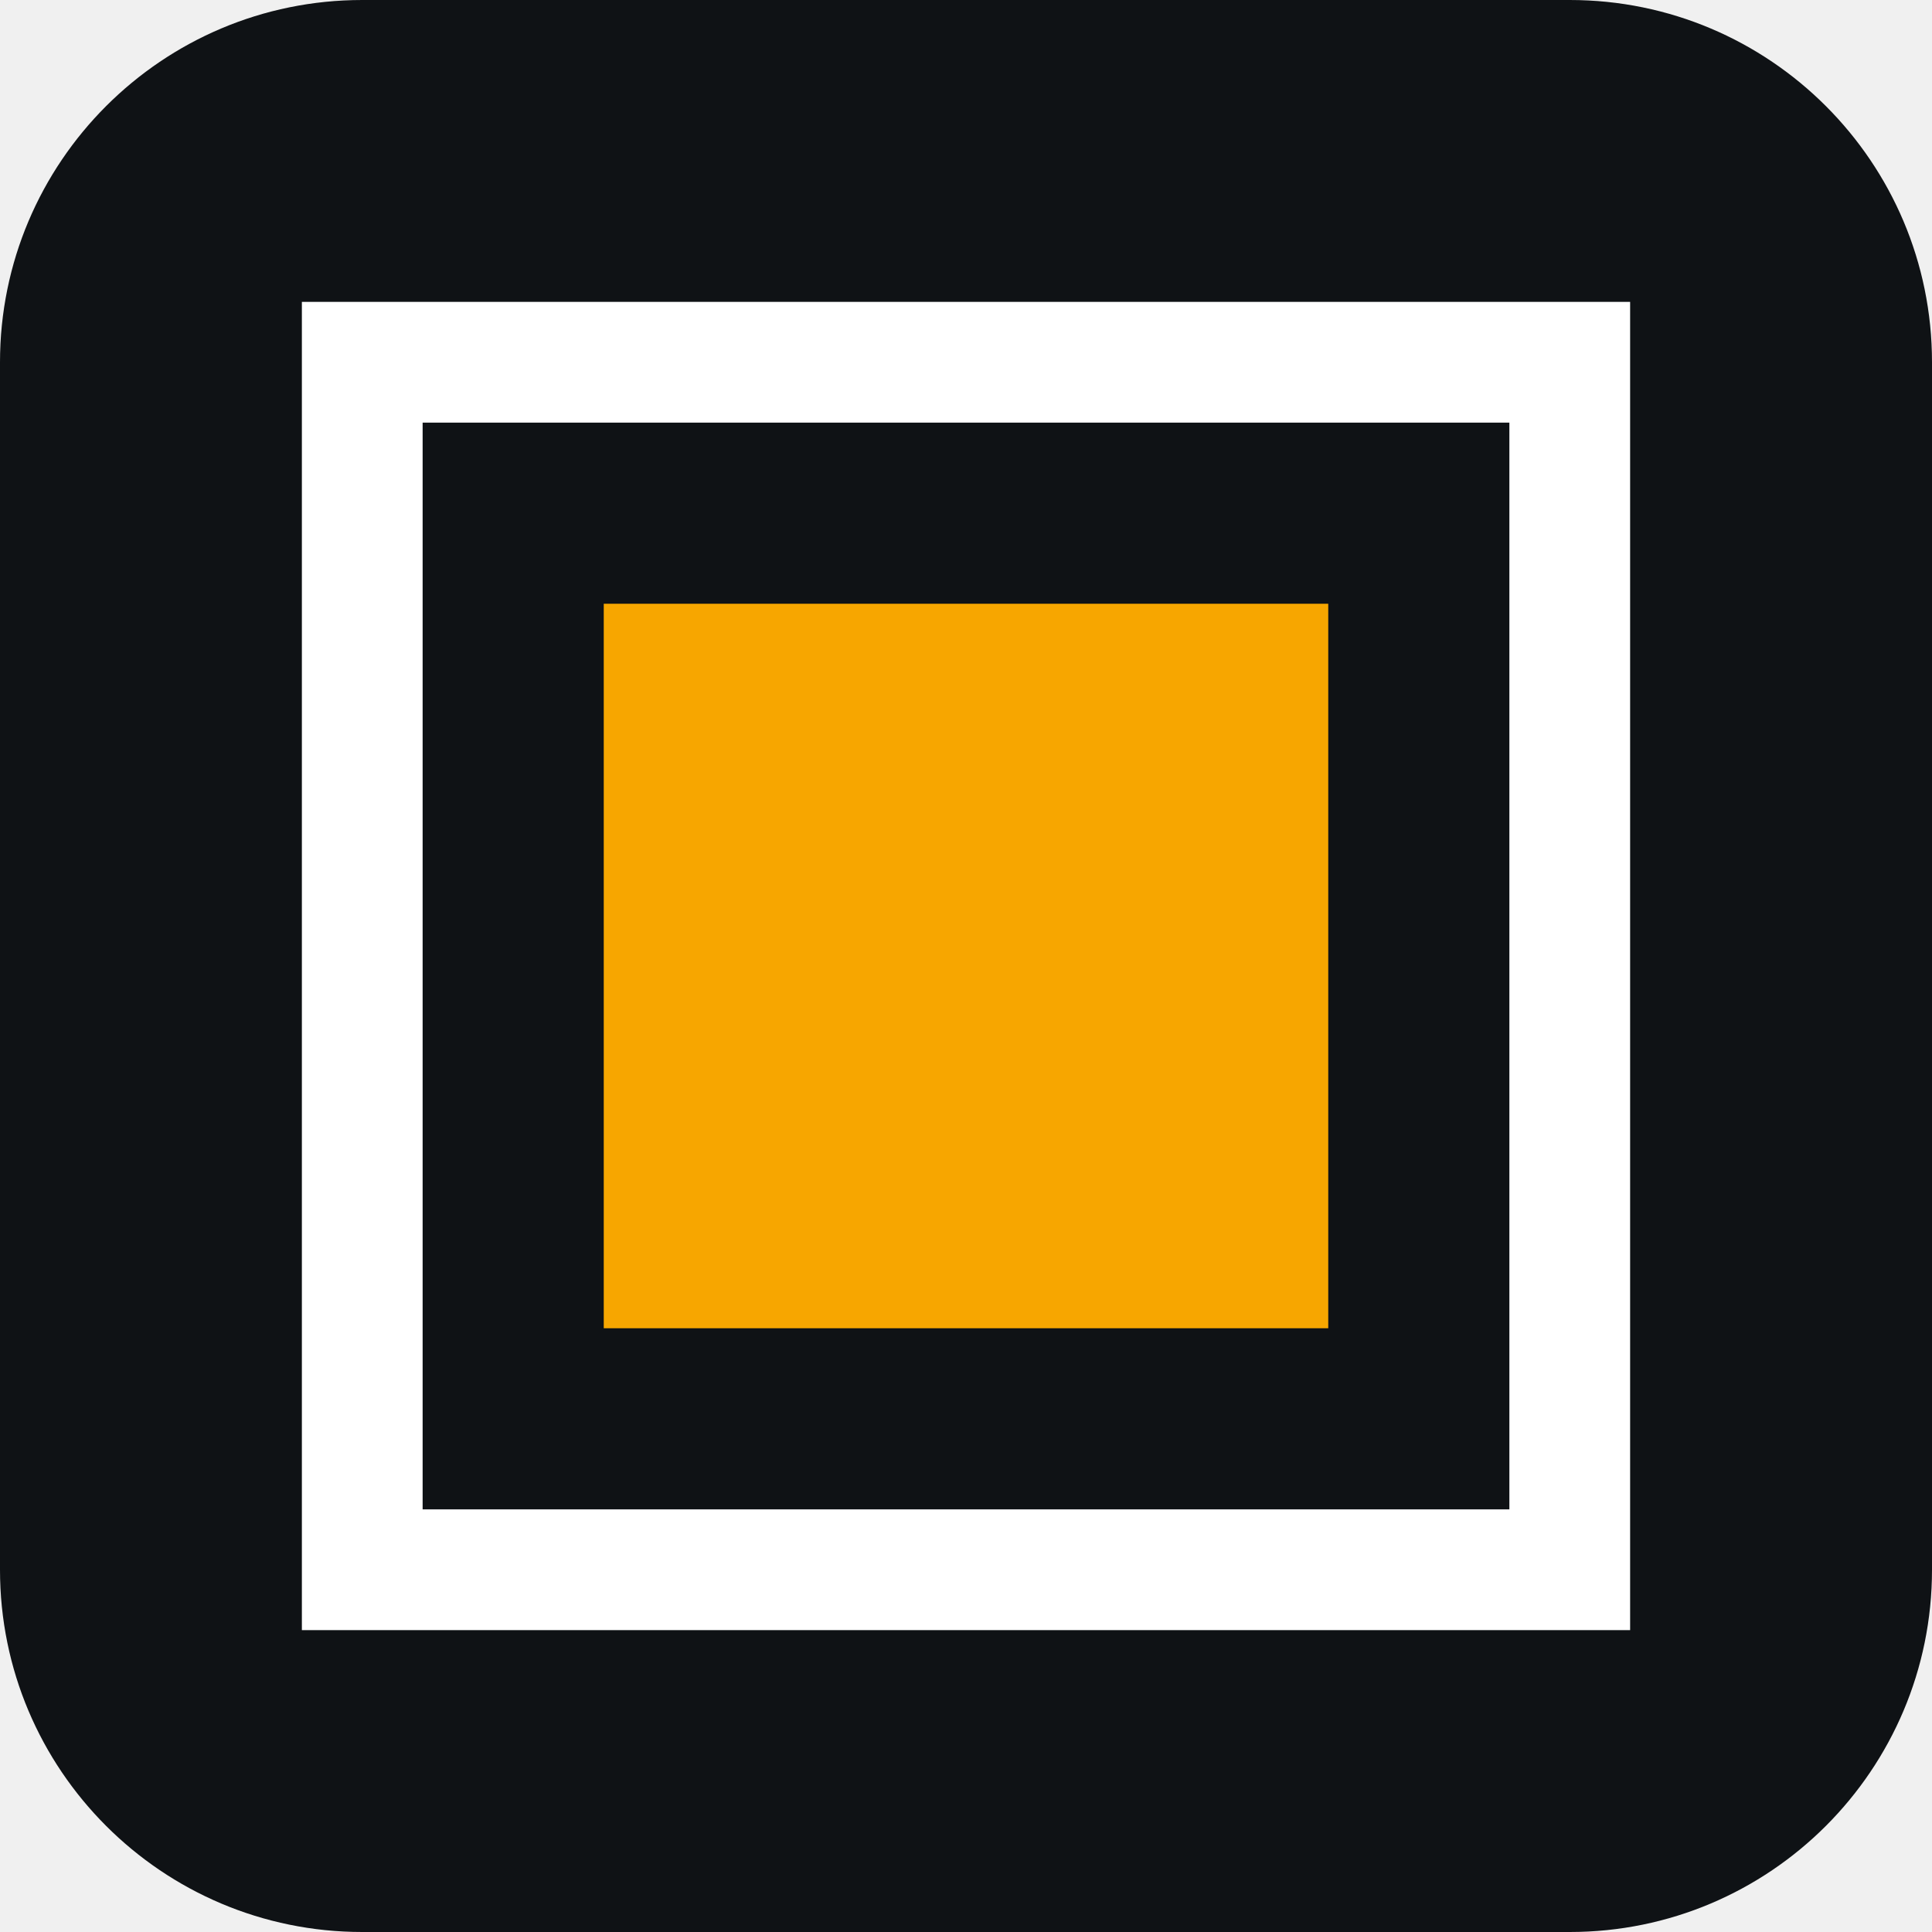
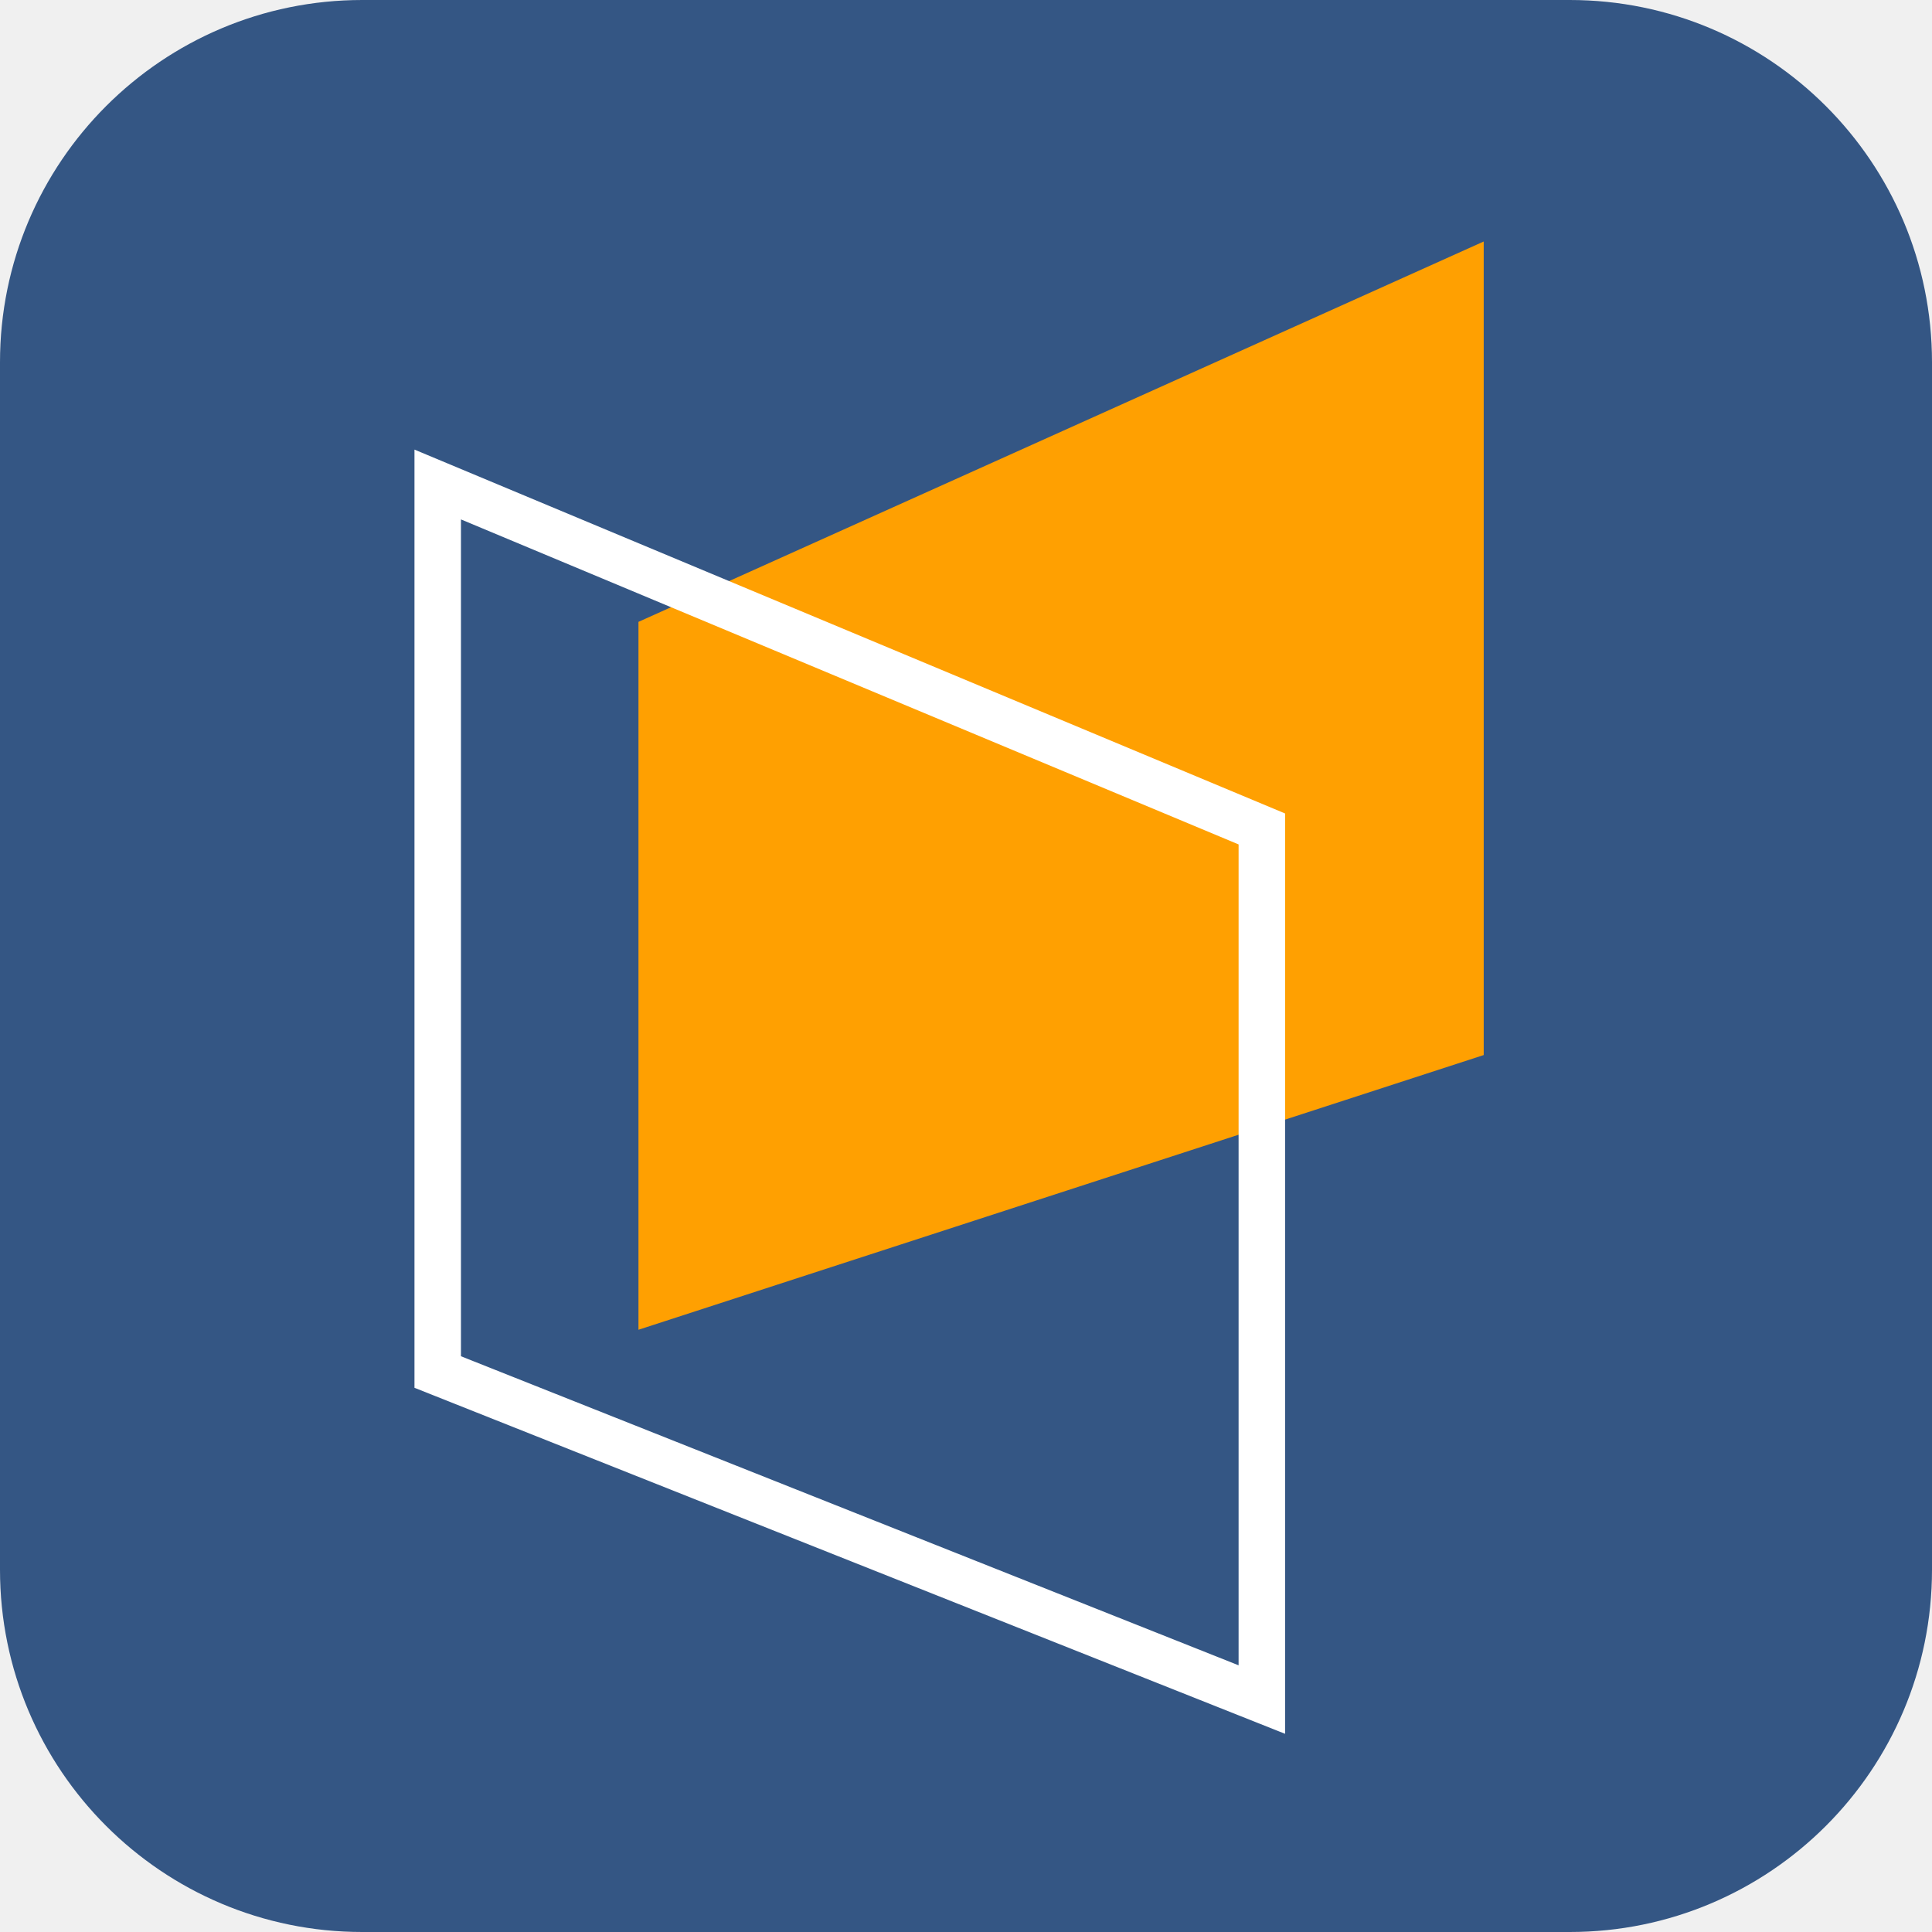
<svg xmlns="http://www.w3.org/2000/svg" viewBox="0 0 64 64">
-   <rect width="64" height="64" rx="12" fill="#0f1215" />
-   <rect x="12" y="12" width="40" height="40" fill="none" stroke="#fff" stroke-width="4" />
-   <path d="M20 20h24v24H20z" fill="#F7A600" />
+   <rect width="64" height="64" rx="12" fill="#345684" />
+   <g transform="translate(-14.55 0.3) scale(0.7)">
+     <polygon points="51,29 91,11 91,49.5 51,62.5" fill="#FFA001" />
+     <polygon points="41.5,22.5 80.5,38.8 80.5,80 41.5,64.5" fill="none" stroke="#fff" stroke-width="2.2" stroke-linejoin="miter" />
+   </g>
</svg>
